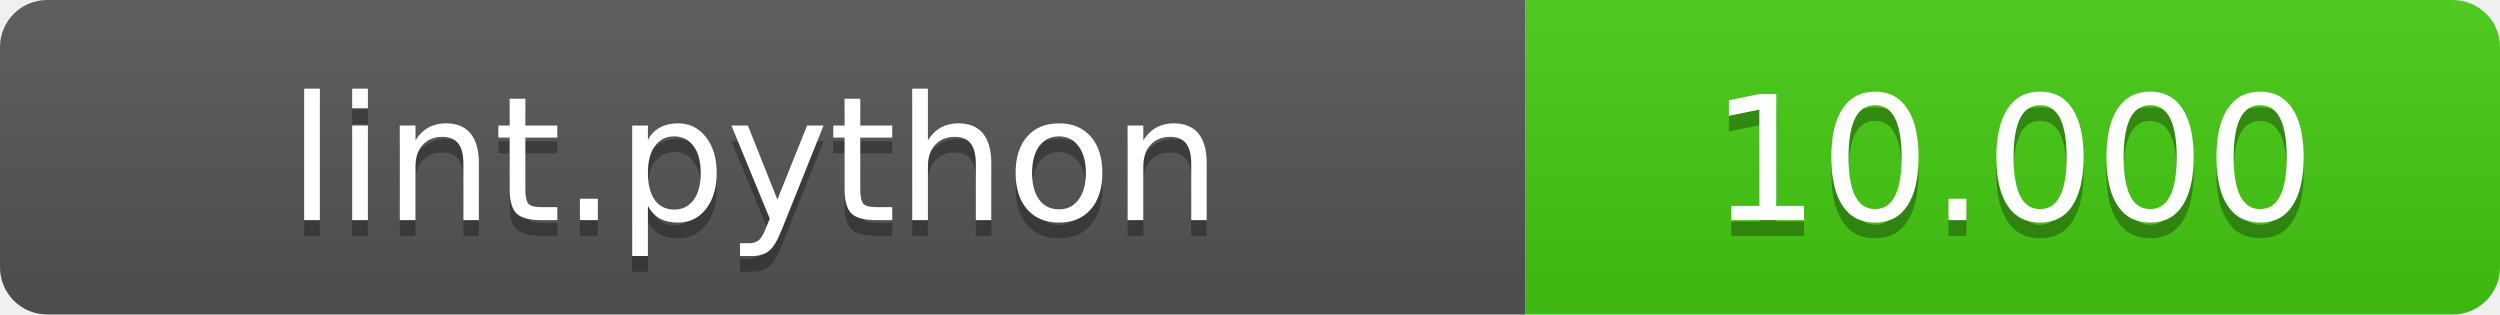
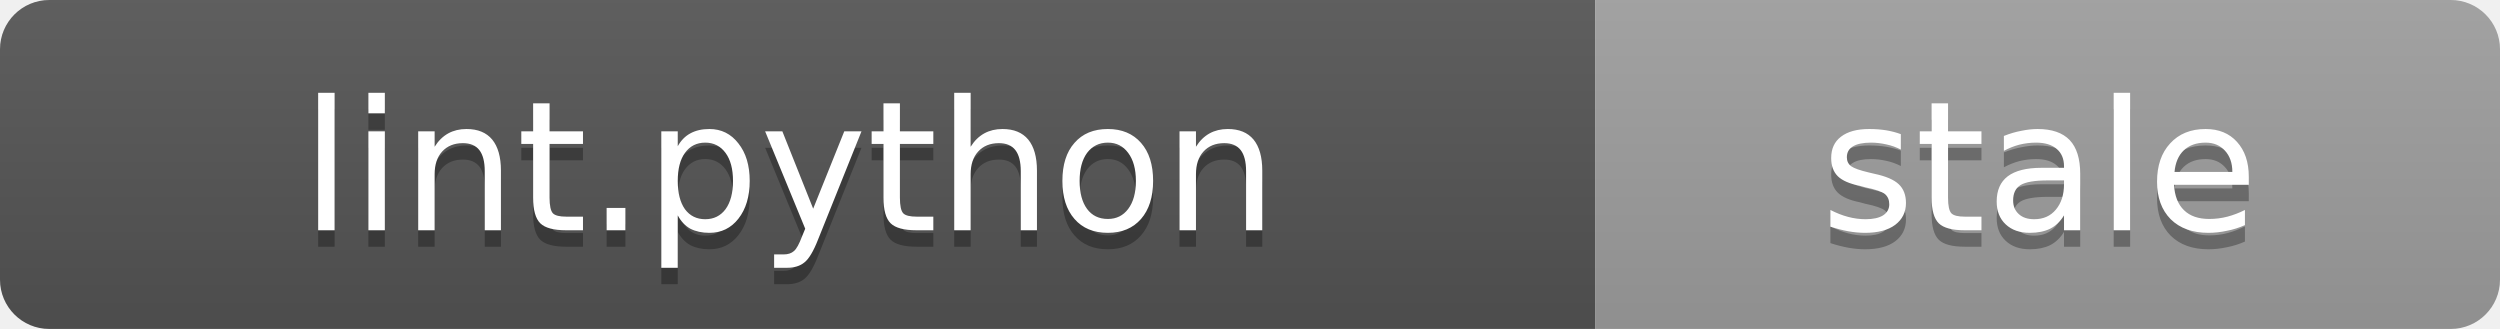
- <svg xmlns="http://www.w3.org/2000/svg" width="159" height="20" role="img" aria-label="lint.python: 10.000">
+ <svg xmlns="http://www.w3.org/2000/svg" width="152" height="20" role="img" aria-label="lint.python: stale">
  <linearGradient id="gradient" x2="0" y2="100%">
    <stop offset="0" stop-color="#bbb" stop-opacity=".1" />
    <stop offset="1" stop-opacity=".1" />
  </linearGradient>
  <clipPath id="rounded">
-     <rect width="159" height="20" rx="3" fill="#fff" />
+     <rect width="152" height="20" rx="3" fill="#fff" />
  </clipPath>
  <g clip-path="url(#rounded)">
    <rect width="97" height="20" fill="#555" />
-     <rect x="97" width="62" height="20" fill="#4c1" />
-     <rect width="159" height="20" fill="url(#gradient)" />
+     <rect x="97" width="55" height="20" fill="#9f9f9f" />
+     <rect width="152" height="20" fill="url(#gradient)" />
  </g>
  <g fill="#fff" text-anchor="middle" font-family="Verdana,DejaVu Sans,sans-serif" font-size="11">
    <text x="48" y="15" fill="#010101" fill-opacity=".3">lint.python</text>
    <text x="48" y="14">lint.python</text>
-     <text x="128" y="15" fill="#010101" fill-opacity=".3">10.000</text>
-     <text x="128" y="14">10.000</text>
+     <text x="124" y="15" fill="#010101" fill-opacity=".3">stale</text>
+     <text x="124" y="14">stale</text>
  </g>
</svg>
